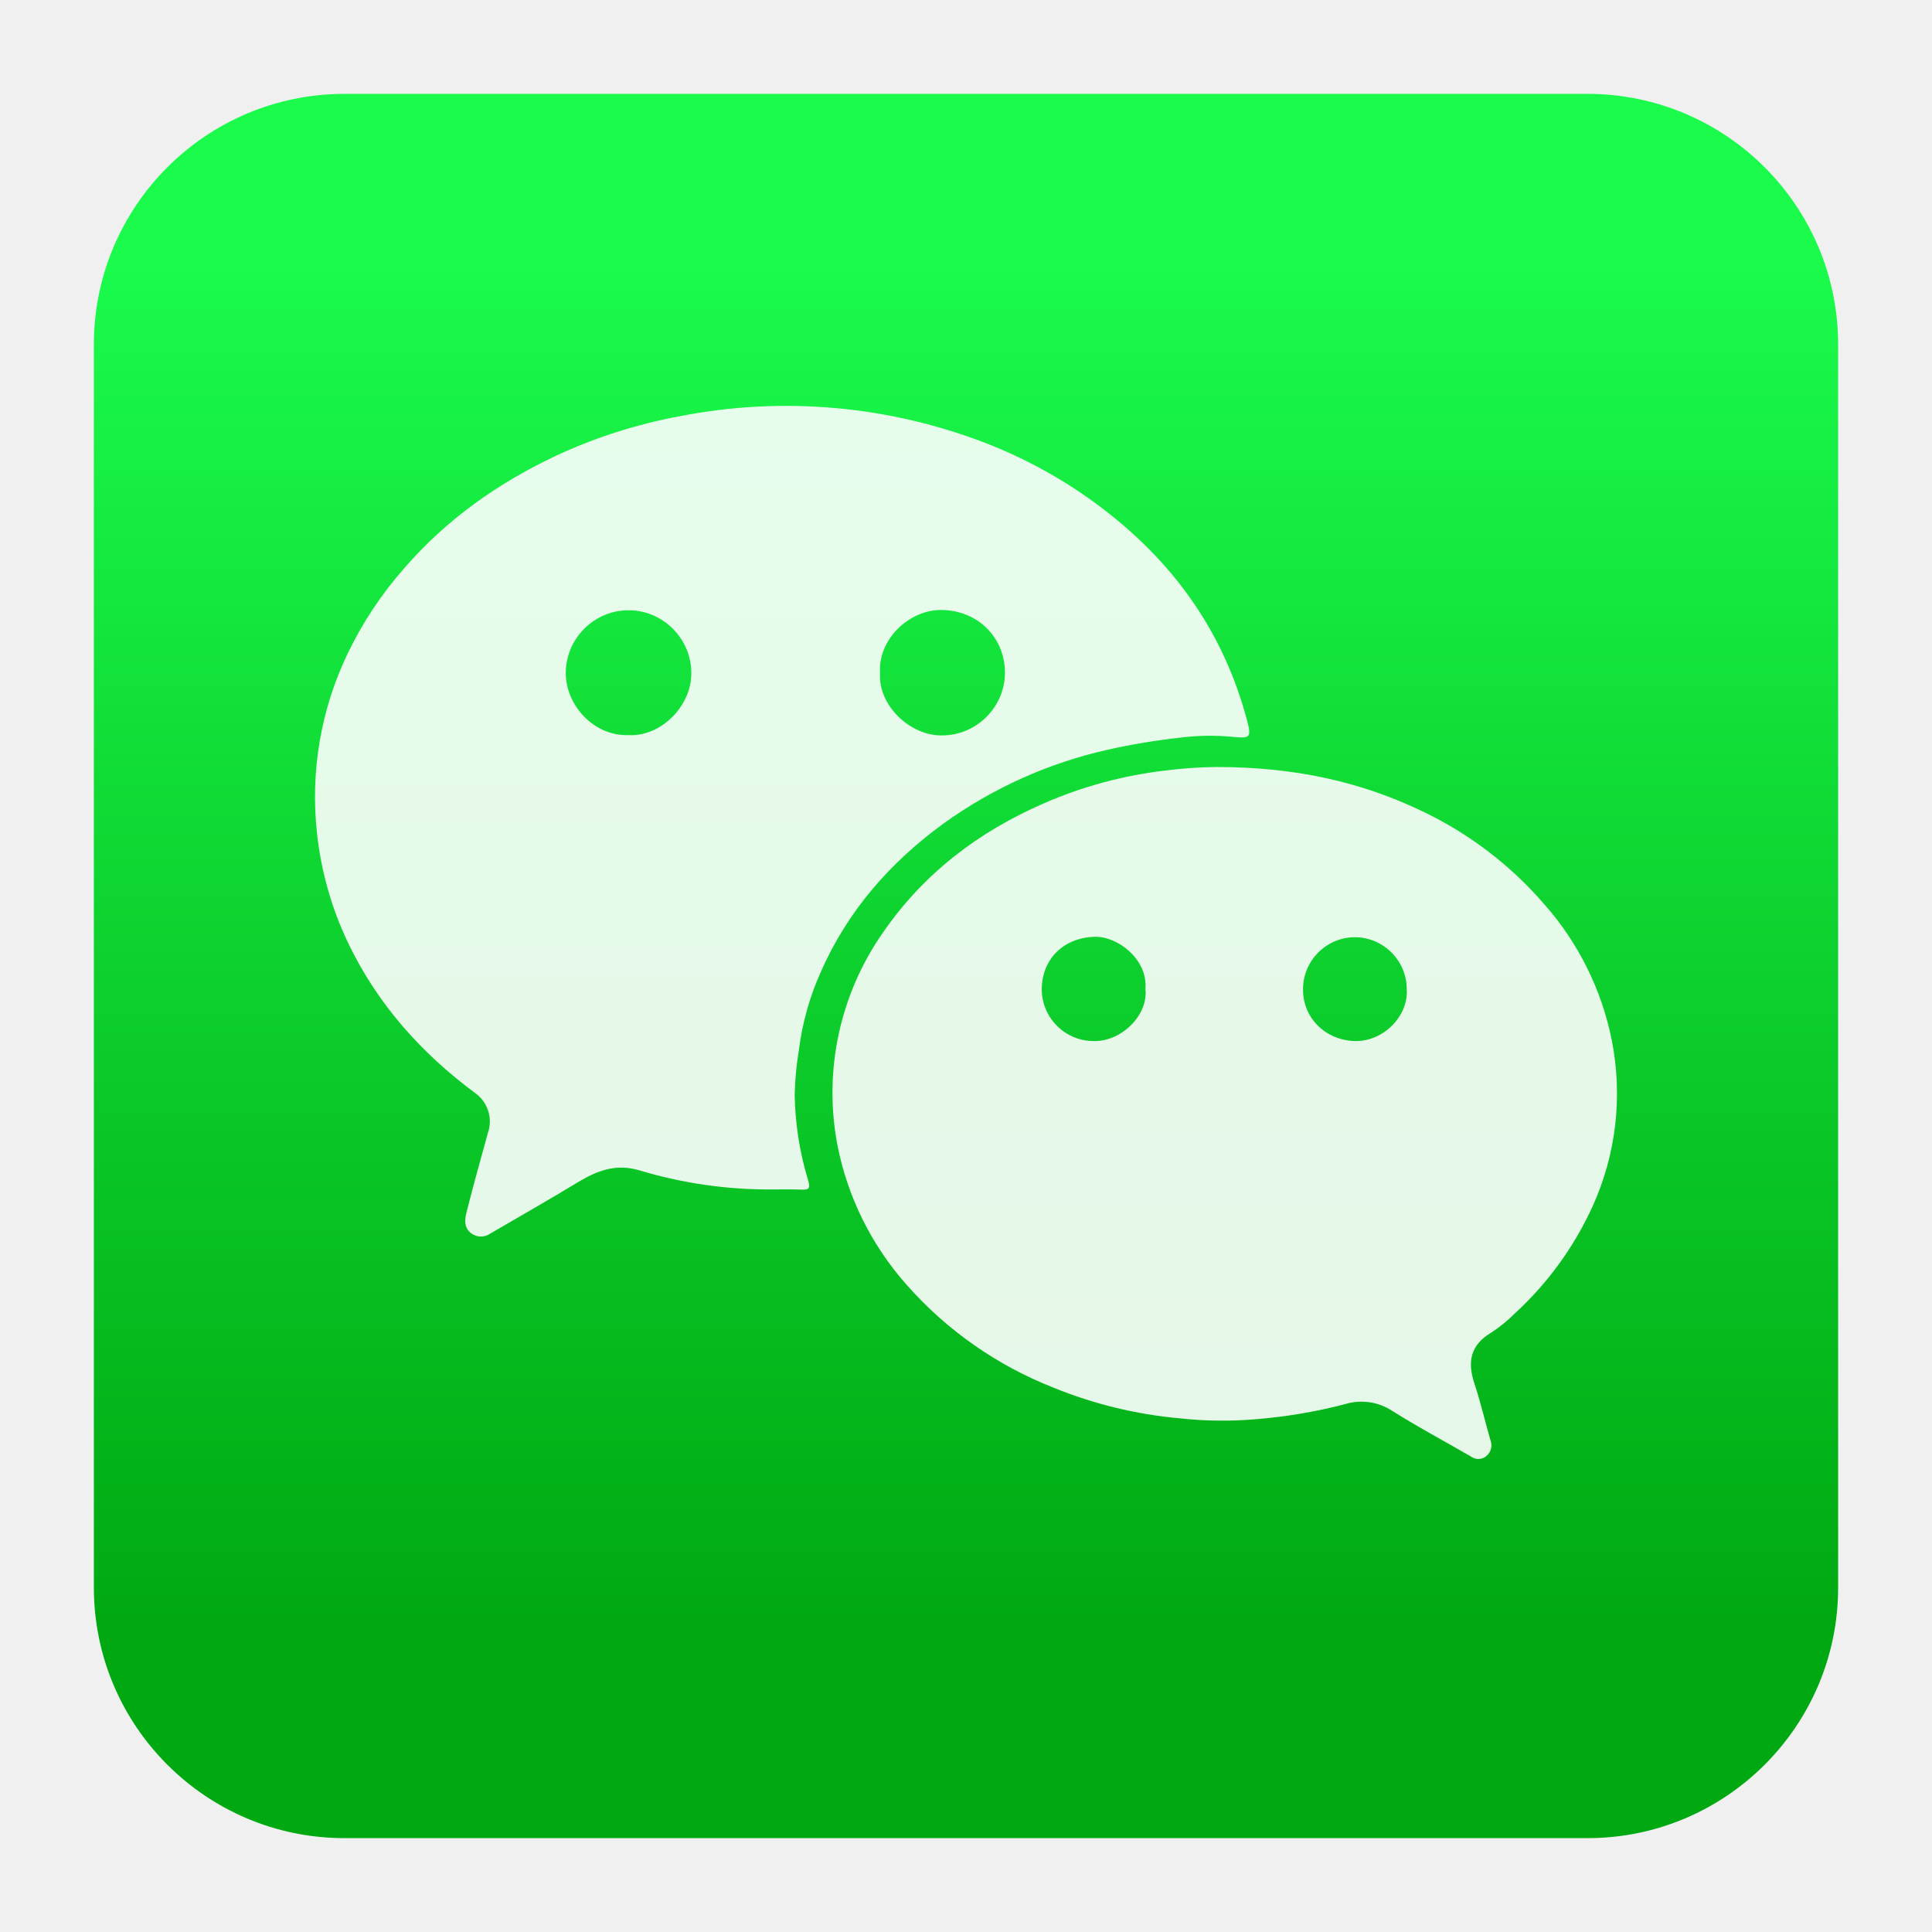
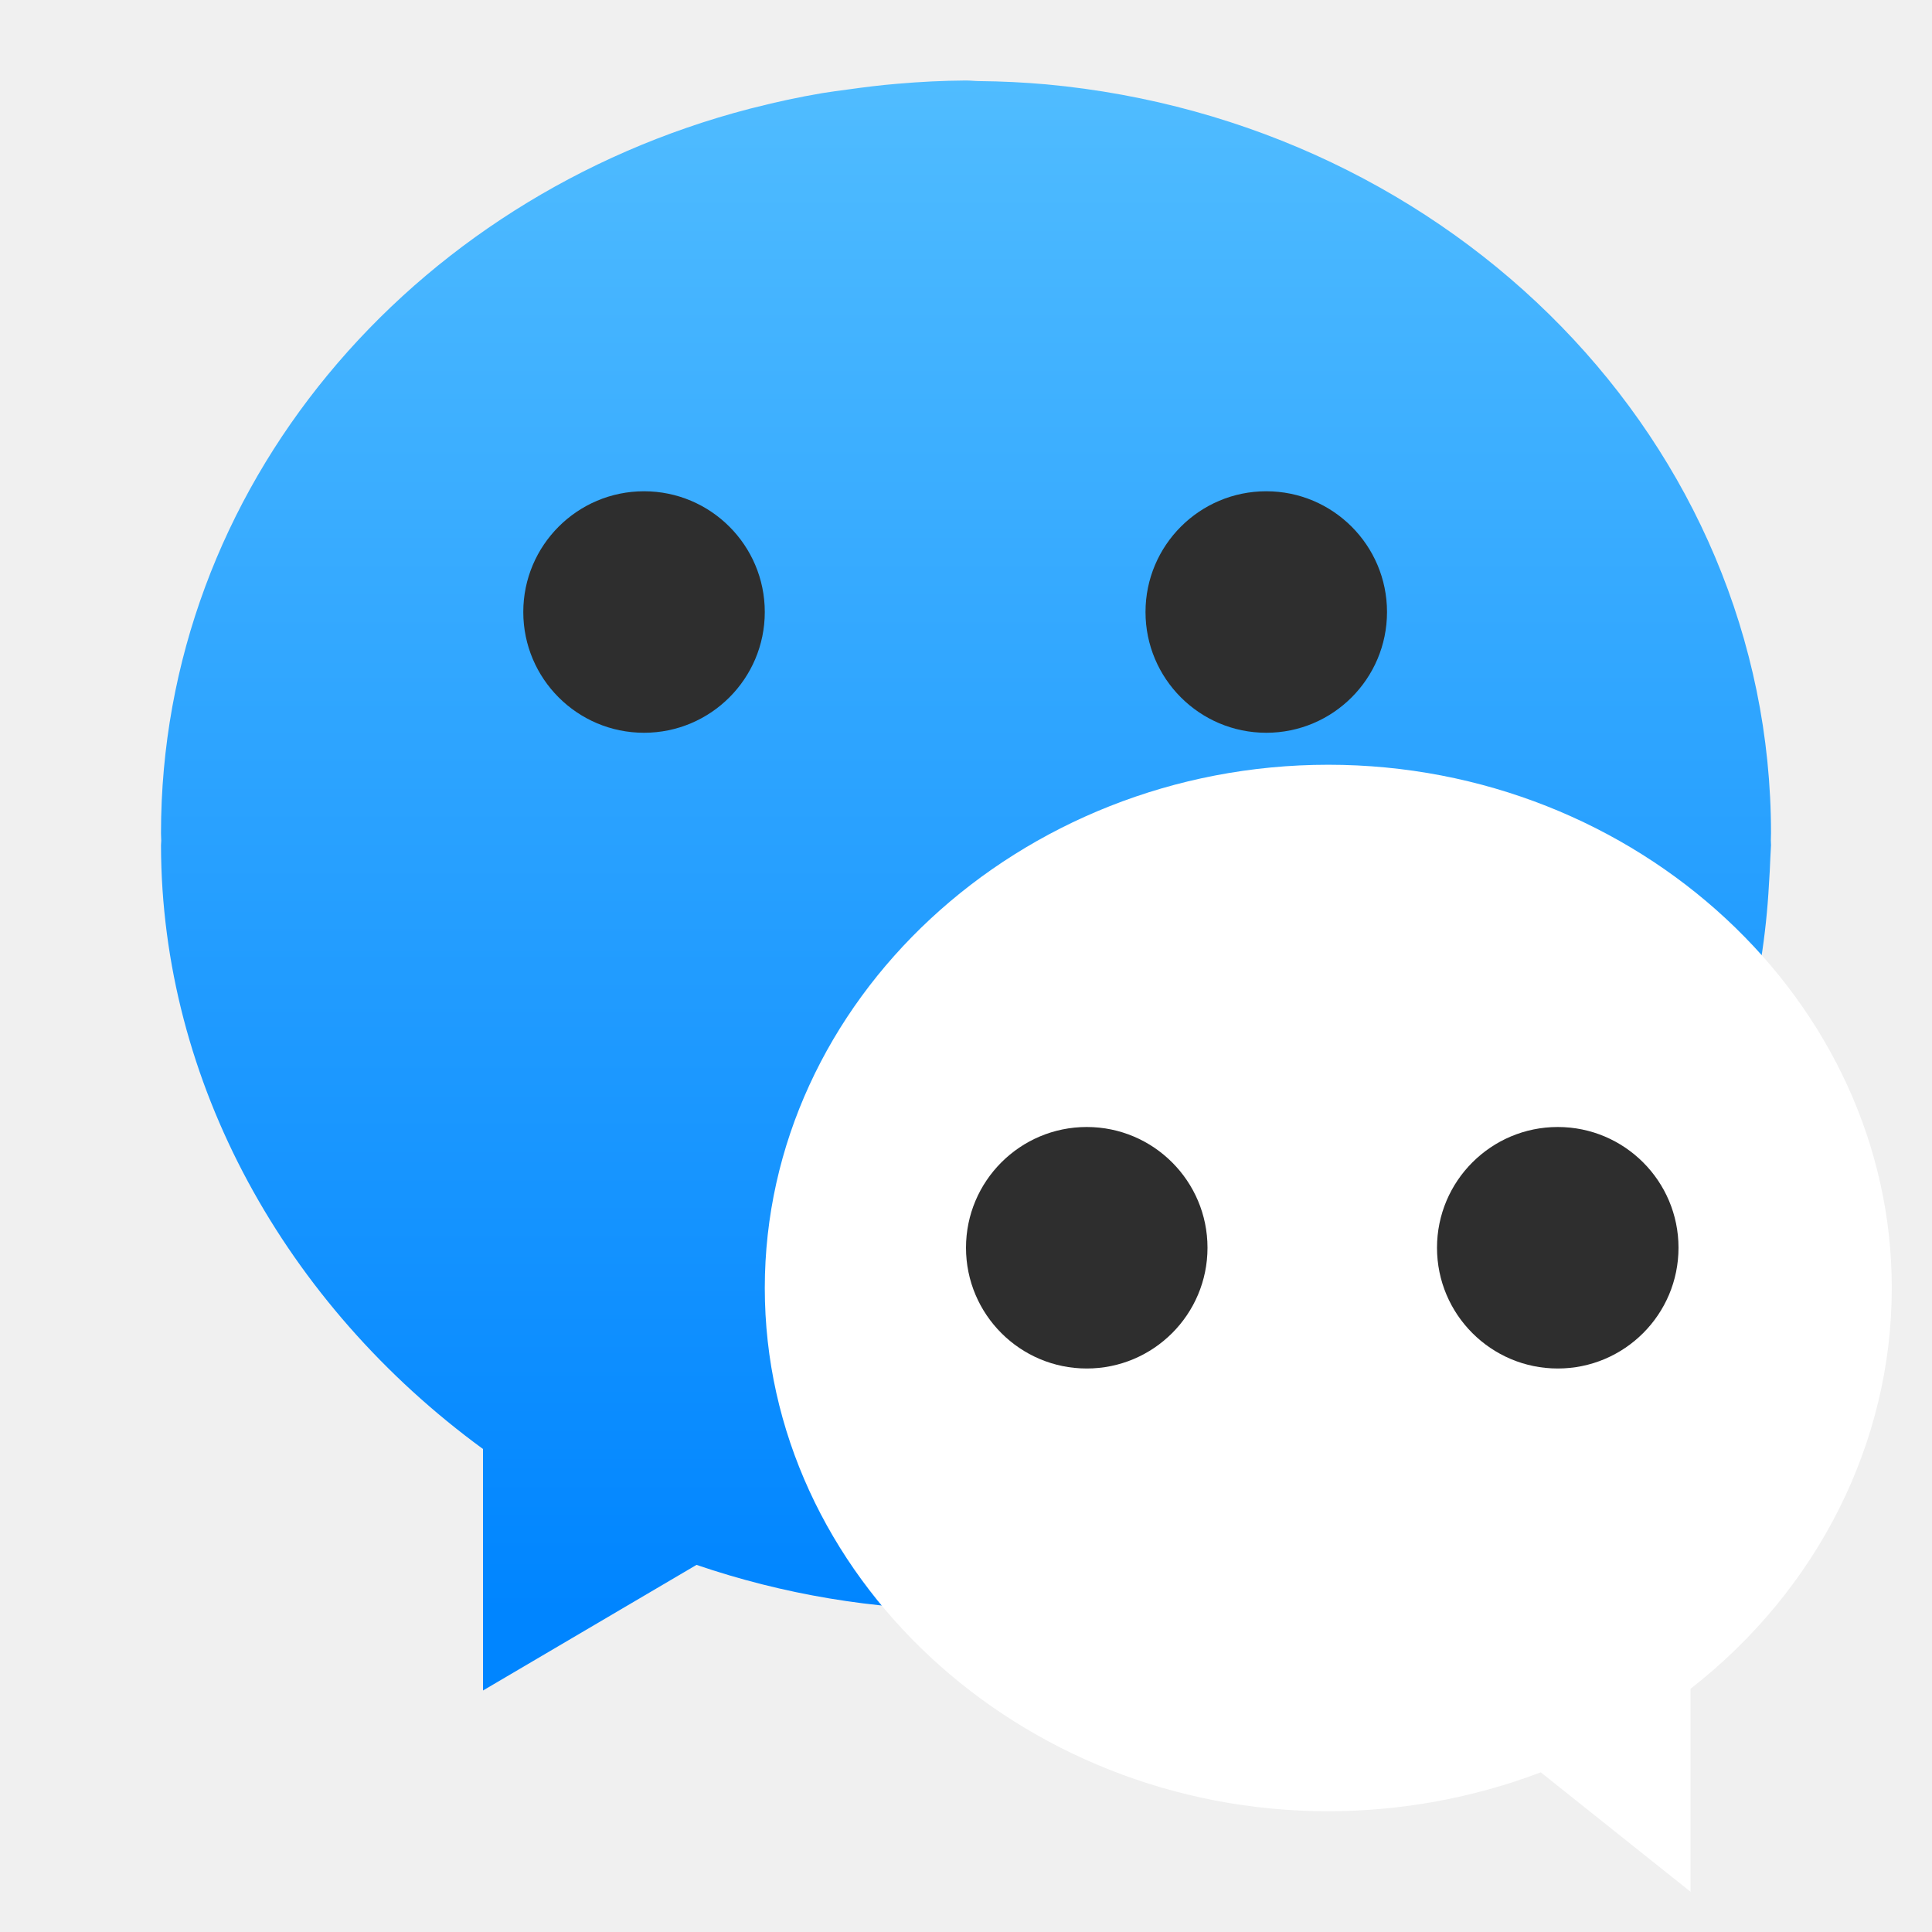
<svg xmlns="http://www.w3.org/2000/svg" clip-rule="evenodd" fill-rule="evenodd" stroke-linejoin="round" stroke-miterlimit="2" viewBox="0 0 48 48">
-   <linearGradient id="a" x2="1" gradientTransform="matrix(0 -33.6872 33.6872 0 1001.84 40.4502)" gradientUnits="userSpaceOnUse">
-     <stop stop-color="#00a811" offset="0" />
-     <stop stop-color="#1afb4c" offset="1" />
+   <linearGradient id="a" x2="1" gradientTransform="matrix(-.2268 -37.8903 37.8903 -.2268 22.7121 39.9557)" gradientUnits="userSpaceOnUse">
+     <stop stop-color="#0085ff" offset="0" />
+     <stop stop-color="#50bcff" offset="1" />
  </linearGradient>
-   <path d="m39.44 45.668h-30.88c-3.438 0-6.228-2.79-6.228-6.228v-30.88c0-3.438 2.79-6.228 6.228-6.228h30.88c3.438 0 6.228 2.79 6.228 6.228v30.88c0 3.438-2.79 6.228-6.228 6.228z" fill="url(#a)" />
-   <path transform="matrix(.588445 0 0 .588445 5.16963 4.33598)" d="m23.88 42.851c-1.915.019-3.822-.251-5.656-.802-.984-.301-1.782 0-2.594.488-1.234.746-2.485 1.463-3.733 2.188-.239.161-.556.152-.786-.022-.314-.231-.276-.588-.197-.896.283-1.126.599-2.245.907-3.366.204-.608-.016-1.282-.538-1.655-2.28-1.687-4.124-3.753-5.364-6.329-.701-1.462-1.147-3.033-1.32-4.644-.288-2.6.16-5.228 1.293-7.585.628-1.308 1.434-2.524 2.395-3.611 1.766-2.041 3.911-3.558 6.33-4.709 1.67-.786 3.435-1.355 5.25-1.694 4.391-.87 8.942-.46 13.107 1.181 1.804.714 3.495 1.685 5.02 2.884 2.914 2.28 4.922 5.178 5.871 8.764.203.764.122.773-.683.692-.711-.064-1.426-.05-2.134.04-1.031.113-2.056.283-3.068.511-2.493.56-4.847 1.618-6.921 3.111-2.268 1.647-4.067 3.704-5.2 6.295-.463 1.036-.771 2.135-.913 3.262-.104.625-.164 1.257-.179 1.891.018 1.22.207 2.43.561 3.597.12.389.029.429-.303.416-.369-.018-.758-.007-1.145-.007zm4.491-21.811c-.09 1.393 1.28 2.636 2.562 2.641.018.001.036.001.054.001 1.454 0 2.652-1.192 2.659-2.645-.007-1.505-1.144-2.616-2.644-2.652-1.376-.034-2.719 1.221-2.631 2.655zm-10.604 2.629c1.354.07 2.643-1.23 2.636-2.609v-.013c0-1.453-1.196-2.65-2.65-2.65-1.449 0-2.644 1.189-2.65 2.638-.008 1.379 1.196 2.693 2.664 2.634zm24.798 1.346c3.303 0 6.114.615 8.764 1.899 1.936.931 3.66 2.249 5.066 3.872 1.46 1.642 2.454 3.647 2.878 5.804.459 2.351.173 4.789-.816 6.971-.782 1.718-1.903 3.261-3.296 4.535-.301.302-.633.571-.991.803-.874.522-1.008 1.232-.705 2.143.262.785.446 1.594.676 2.39.097.237.028.512-.17.674-.183.158-.454.168-.648.023-1.11-.642-2.243-1.246-3.326-1.929-.593-.39-1.331-.493-2.008-.28-1.248.324-2.522.537-3.807.637-1.05.087-2.106.073-3.154-.042-1.829-.163-3.624-.599-5.325-1.292-2.39-.937-4.522-2.43-6.218-4.356-1.486-1.675-2.494-3.719-2.919-5.917-.588-3.127.113-6.362 1.943-8.965 1.716-2.485 4.024-4.237 6.773-5.433 1.628-.713 3.353-1.18 5.119-1.386.718-.093 1.44-.143 2.164-.151zm8.044 9.376v-.001c-.001-1.201-.989-2.188-2.19-2.188s-2.189.988-2.189 2.189c-.013 1.241.975 2.172 2.204 2.195 1.164.023 2.252-1.03 2.175-2.195zm-11.033-.007c.109-1.226-1.158-2.238-2.164-2.2-1.302.05-2.191.934-2.213 2.189v.029c0 1.198.986 2.184 2.184 2.184h.009c1.169.032 2.313-1.099 2.184-2.202z" fill="#fefefe" fill-opacity=".9" />
+   <path d="m23.994 2c-.57.004-1.139.032-1.707.082-.411.033-.815.085-1.219.141-.214.027-.427.058-.64.091-.576.097-1.141.22-1.698.362-.036.009-.073.018-.109.027-8.442 2.199-14.621 9.422-14.621 17.996 0 .062.005.124.006.186-.002.038-.004.077-.006.115.01 5.887 3.089 11.41 8 15v6l5.305-3.121c2.148.734 4.412 1.113 6.695 1.121 10.639-.012 19.406-7.935 19.949-18.029.015-.222.027-.443.035-.666.006-.102.012-.203.016-.305-.001-.041-.002-.082-.004-.123.001-.06.004-.118.004-.178 0-9.684-7.877-17.666-18.004-18.603-.553-.049-1.108-.076-1.664-.081-.112-.001-.221-.015-.334-.015z" fill="url(#a)" fill-rule="nonzero" />
+   <path transform="translate(-2.54012 -1.79465)" d="m34 14c1.656 0 3 1.344 3 3s-1.344 3-3 3-3-1.344-3-3 1.344-3 3-3zm-15.459 0c1.655 0 3 1.344 3 3s-1.345 3-3 3c-1.656 0-3-1.344-3-3s1.344-3 3-3z" fill="#2e2e2e" />
+   <path d="m33.001 19c7.68 0 14 5.868 14 13-.001 3.84-1.833 7.489-5 9.957v5.043l-3.721-2.967c-1.676.636-3.469.965-5.279.967-7.681 0-14-5.868-14-13s6.319-13 14-13z" fill="#fff" fill-rule="nonzero" />
+   <path transform="translate(1)" d="m26 28c1.656 0 3 1.344 3 3s-1.344 3-3 3-3-1.344-3-3 1.344-3 3-3zm11.702 0c1.656 0 3 1.344 3 3s-1.344 3-3 3c-1.655 0-3-1.344-3-3s1.345-3 3-3z" fill="#2e2e2e" />
</svg>
